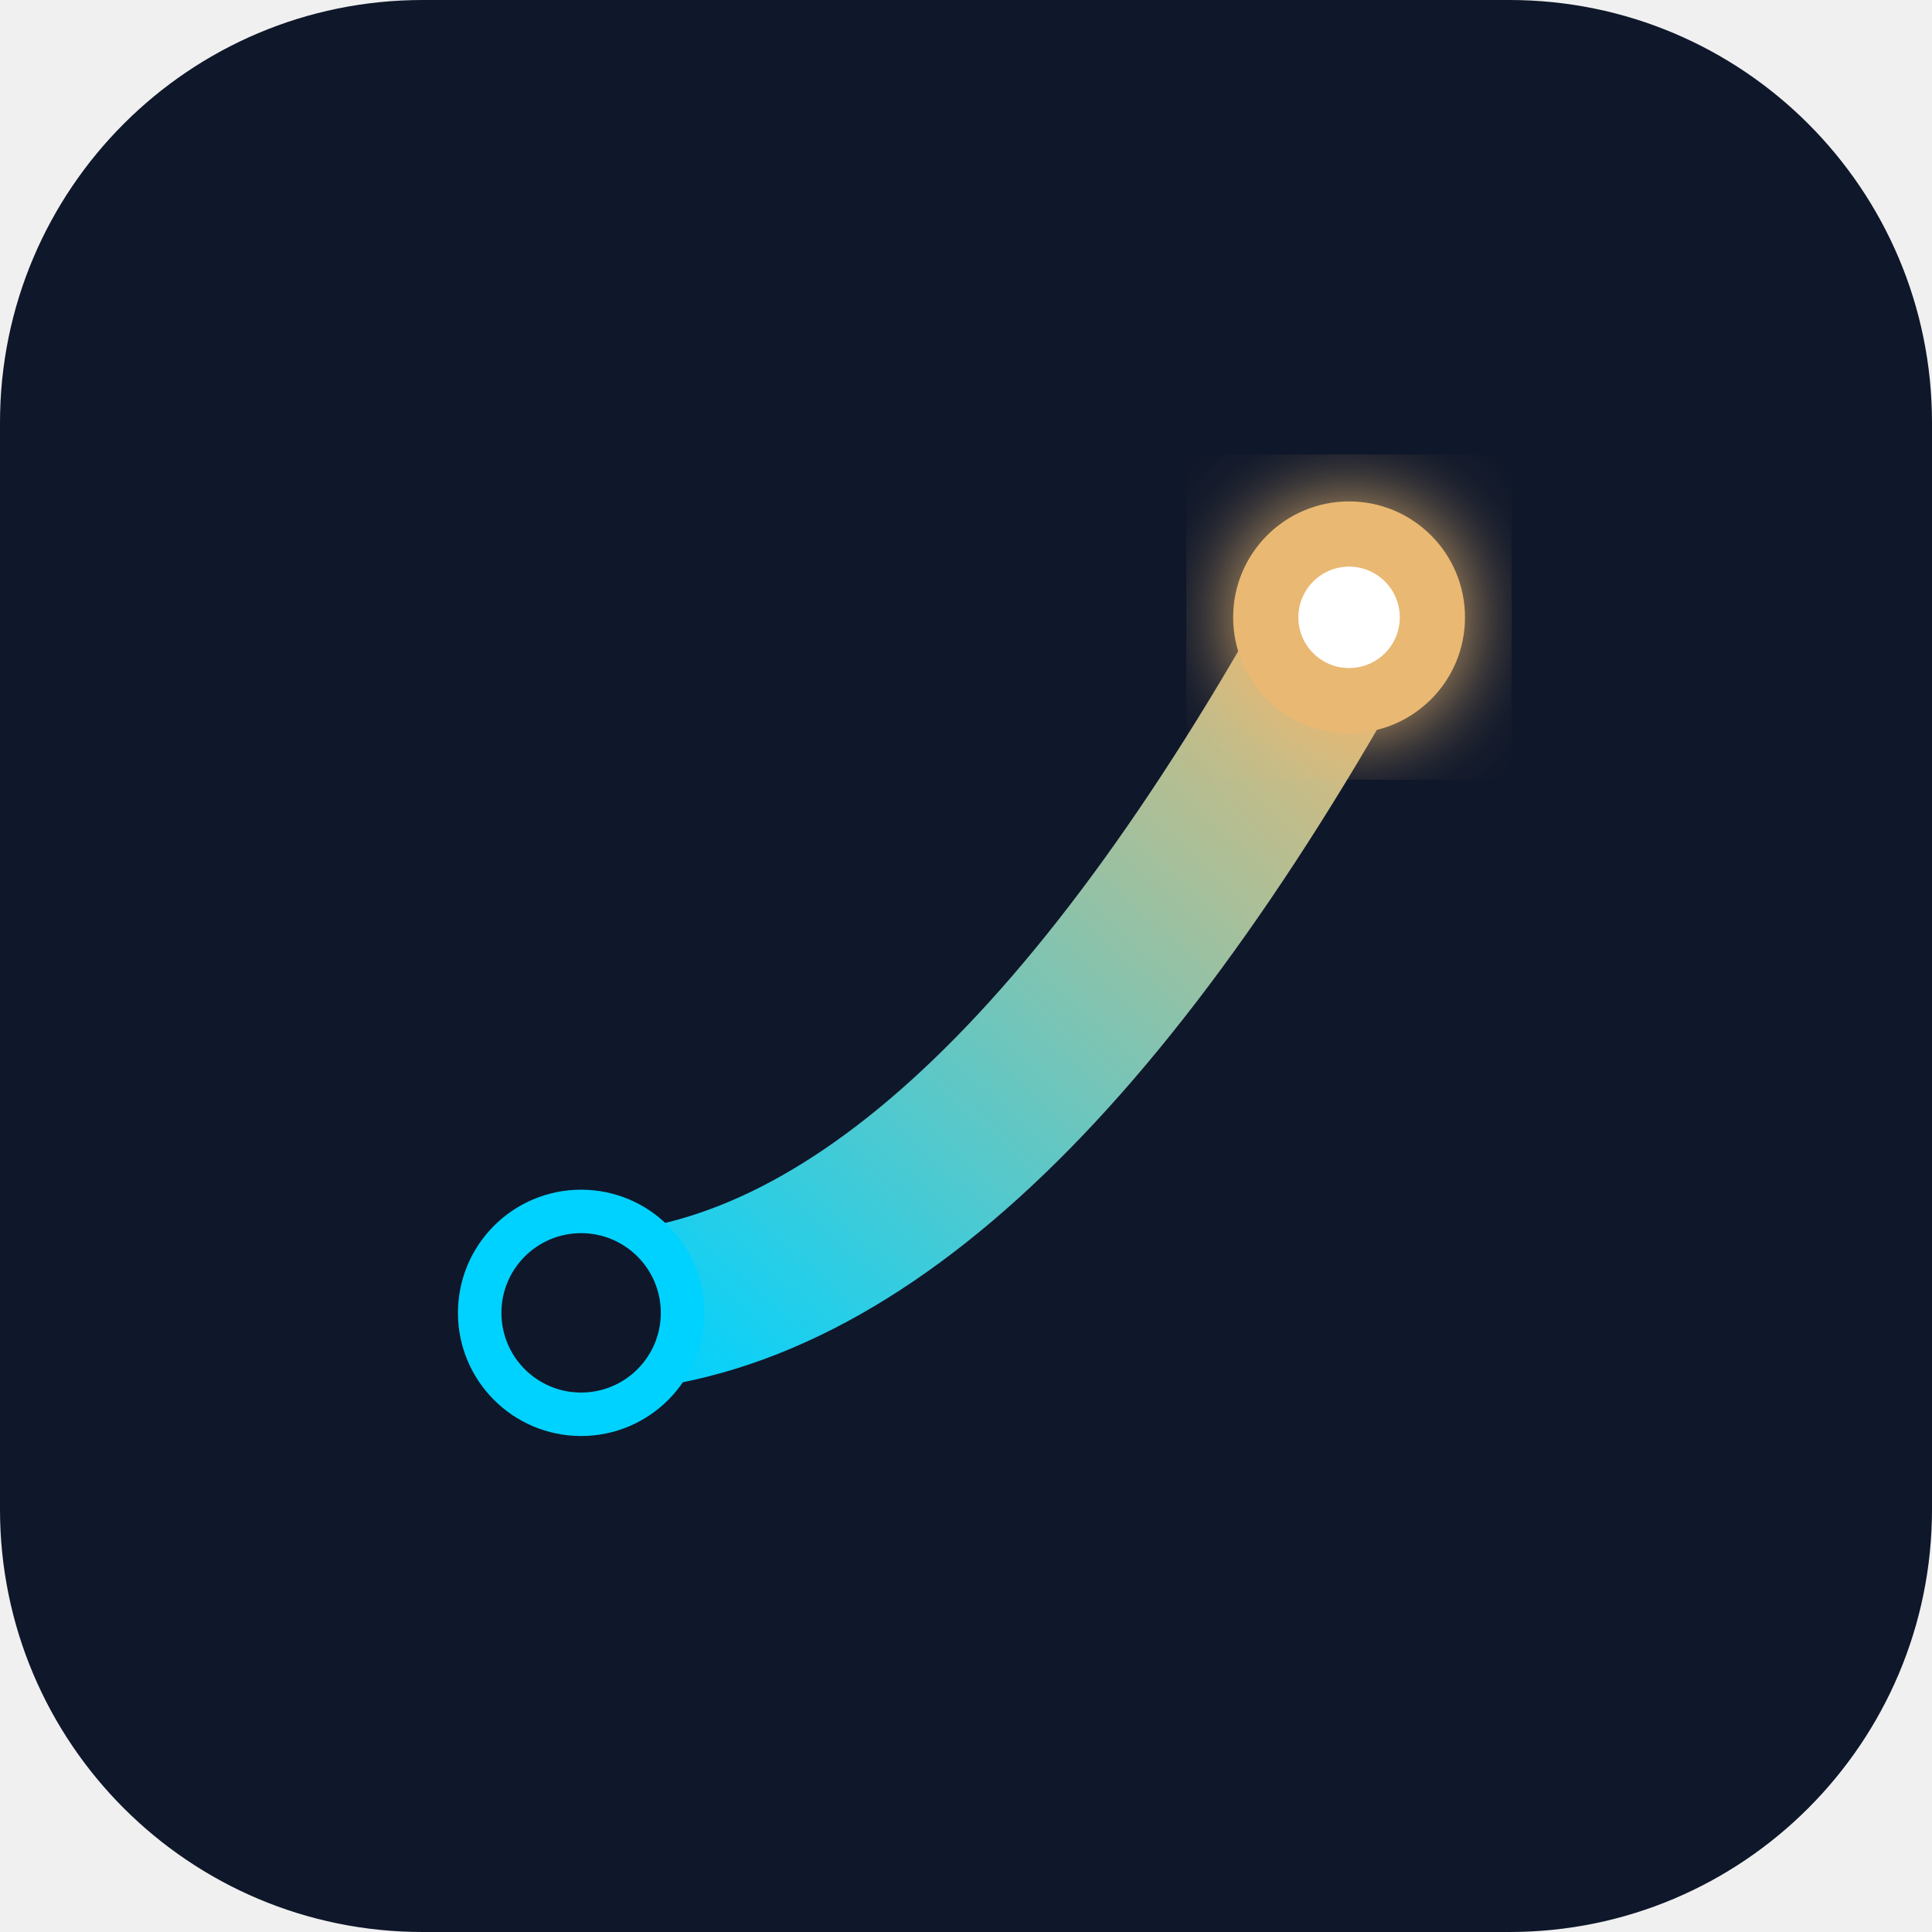
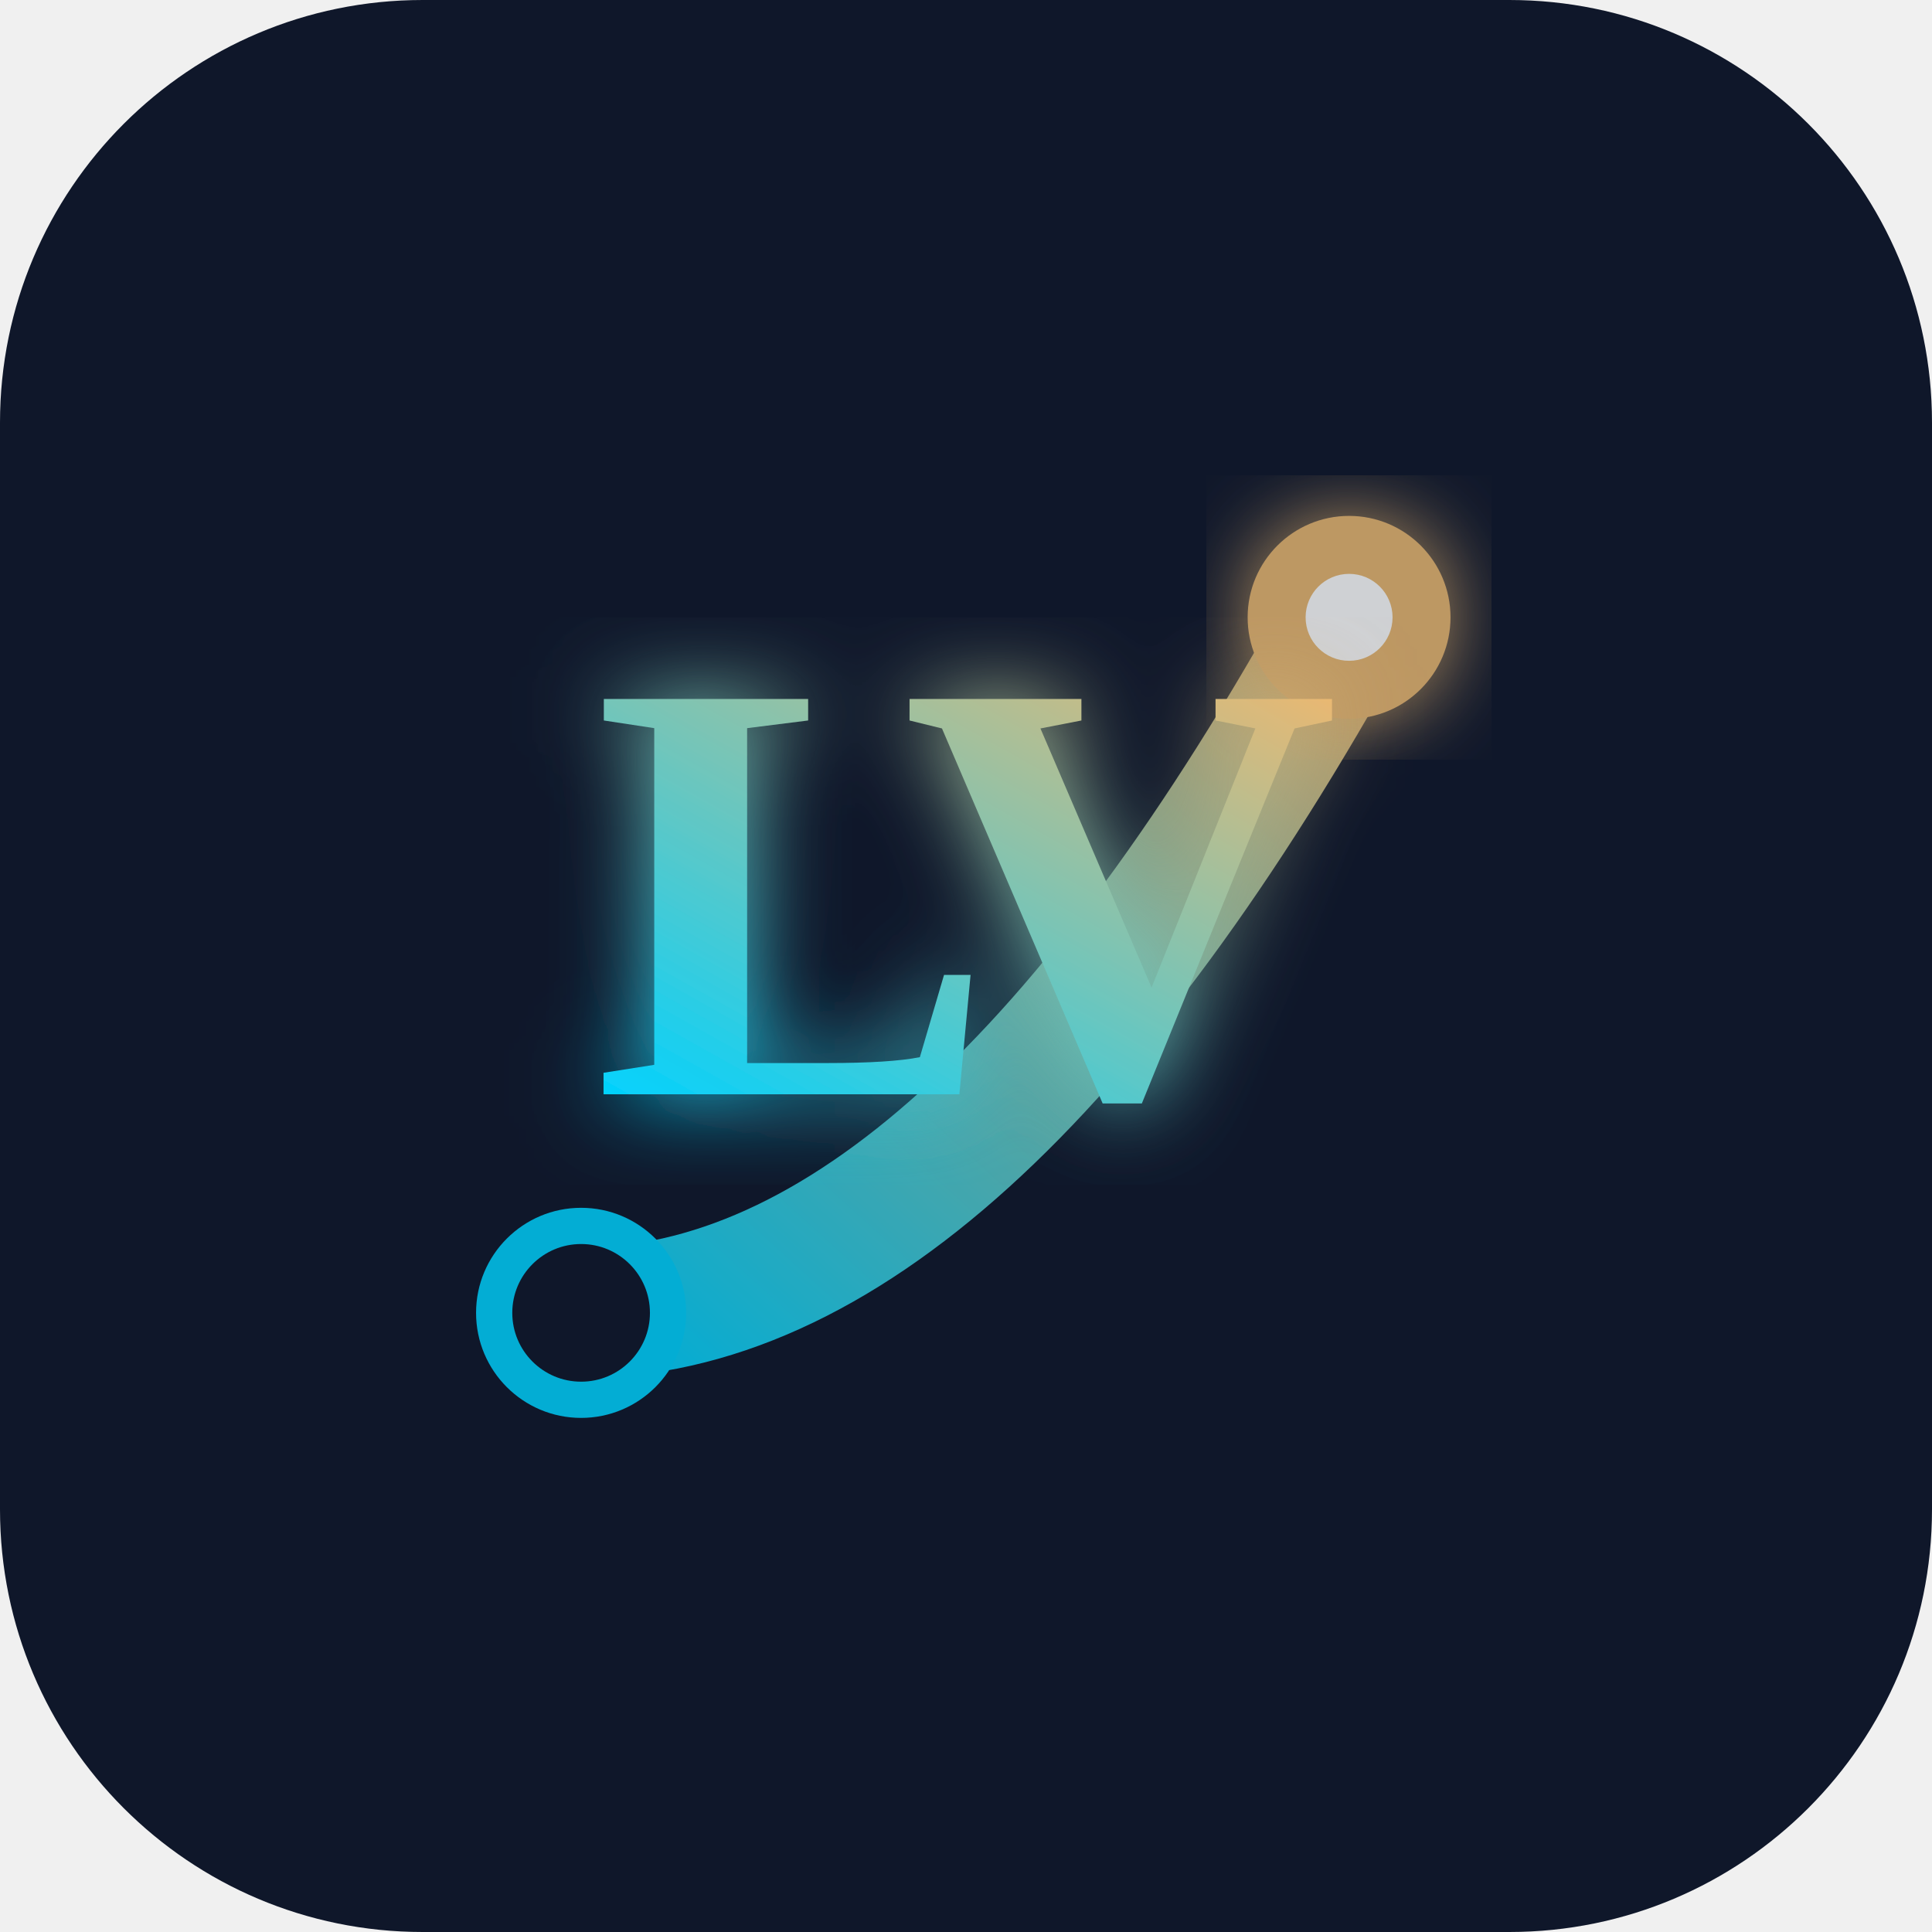
<svg xmlns="http://www.w3.org/2000/svg" viewBox="0 0 512 512">
  <rect width="512" height="512" rx="112" fill="#0F172A" />
  <defs>
-     <linearGradient id="flightPath" x1="0%" y1="100%" x2="100%" y2="0%">
+     <linearGradient id="lumiViaGrad" x1="0%" y1="100%" x2="100%" y2="0%">
      <stop offset="0%" stop-color="#00D2FF" />
      <stop offset="100%" stop-color="#E9B872" />
    </linearGradient>
    <filter id="glow" x="-20%" y="-20%" width="140%" height="140%">
      <feGaussianBlur stdDeviation="12" result="blur" />
      <feComposite in="SourceGraphic" in2="blur" operator="over" />
    </filter>
  </defs>
-   <g transform="translate(10, 10) scale(0.96)">
-     <path d="M 150 352 Q 256 352 362 160" fill="none" stroke="url(#flightPath)" stroke-width="44" stroke-linecap="round" />
-     <circle cx="150" cy="352" r="28" fill="#0F172A" stroke="#00D2FF" stroke-width="12" />
-     <circle cx="362" cy="160" r="32" fill="#E9B872" filter="url(#glow)" />
-     <circle cx="362" cy="160" r="14" fill="#FFFFFF" />
+   <g transform="translate(10, 10) scale(0.96)" opacity="0.8">
+     <path d="M 150 352 Q 256 352 362 160" fill="none" stroke="url(#lumiViaGrad)" stroke-width="36" stroke-linecap="round" />
+     <circle cx="150" cy="352" r="24" fill="#0F172A" stroke="#00D2FF" stroke-width="10" />
+     <circle cx="362" cy="160" r="28" fill="#E9B872" filter="url(#glow)" />
+     <circle cx="362" cy="160" r="12" fill="#FFFFFF" />
  </g>
+   <text x="256" y="290" font-family="Cambo, 'Bodoni MT', Didot, 'Times New Roman', serif" font-size="160" font-weight="bold" fill="url(#lumiViaGrad)" text-anchor="middle" letter-spacing="-10" filter="url(#glow)">
+     LV
+   </text>
</svg>
